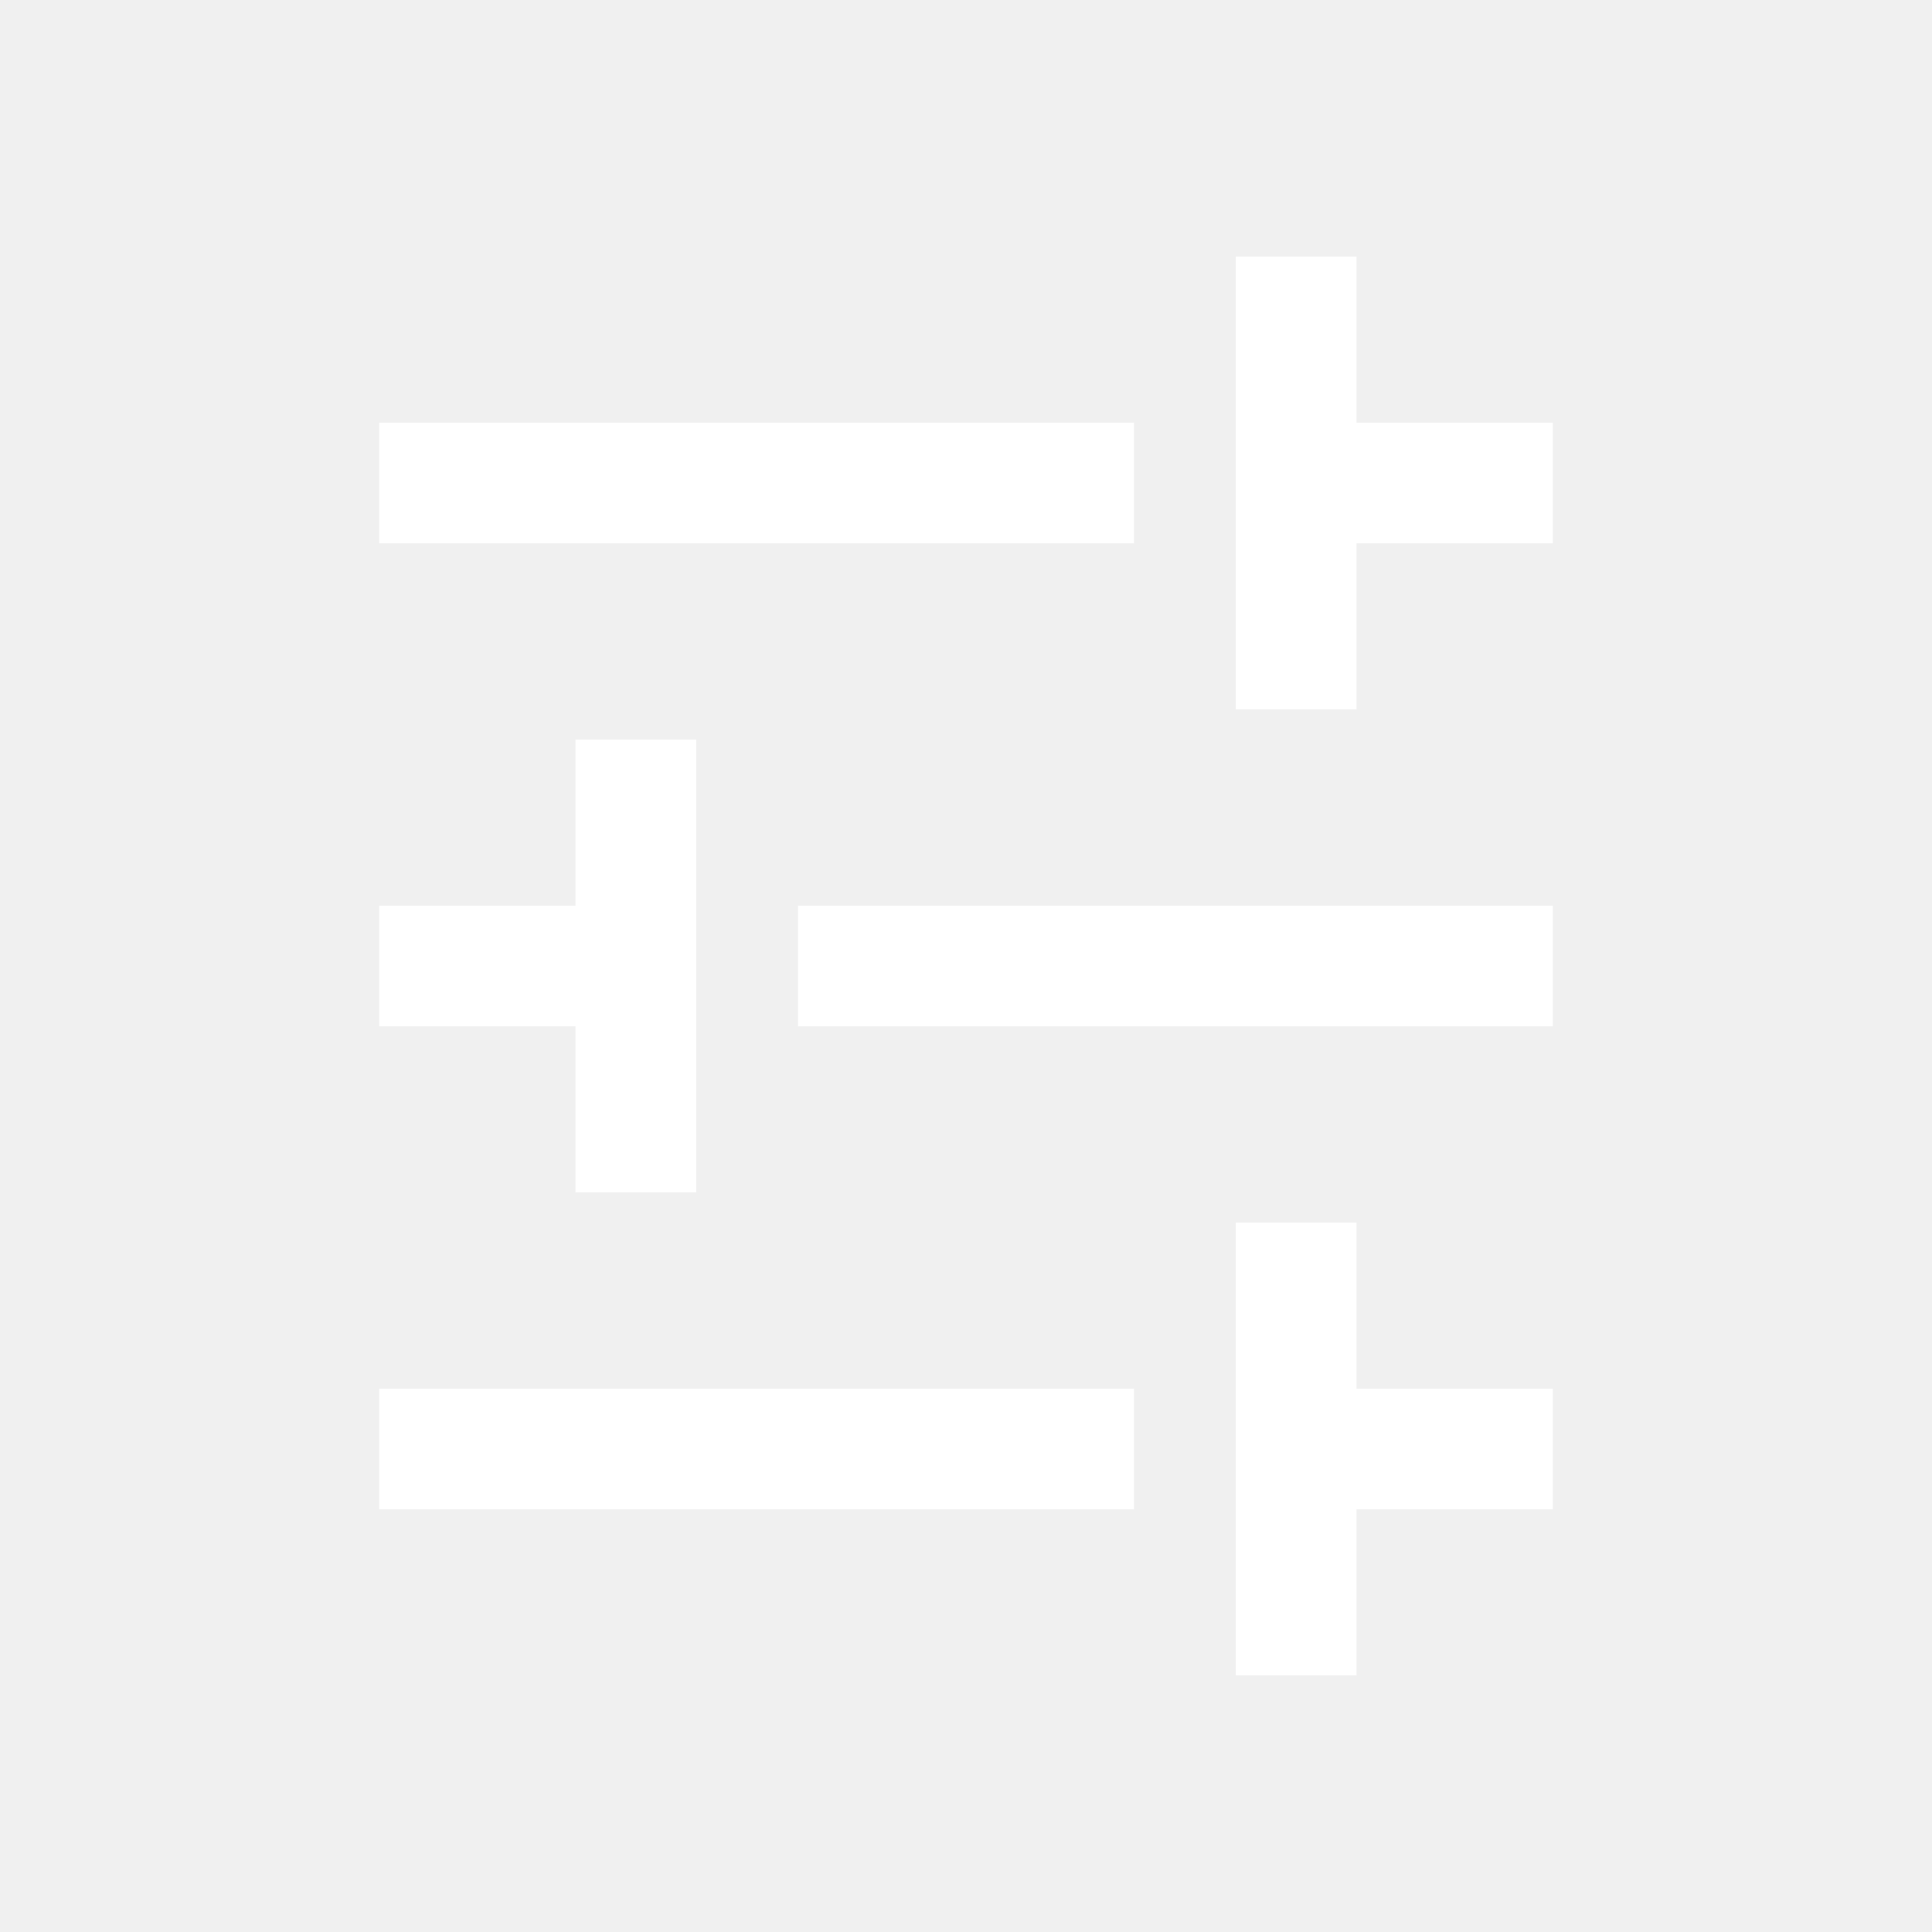
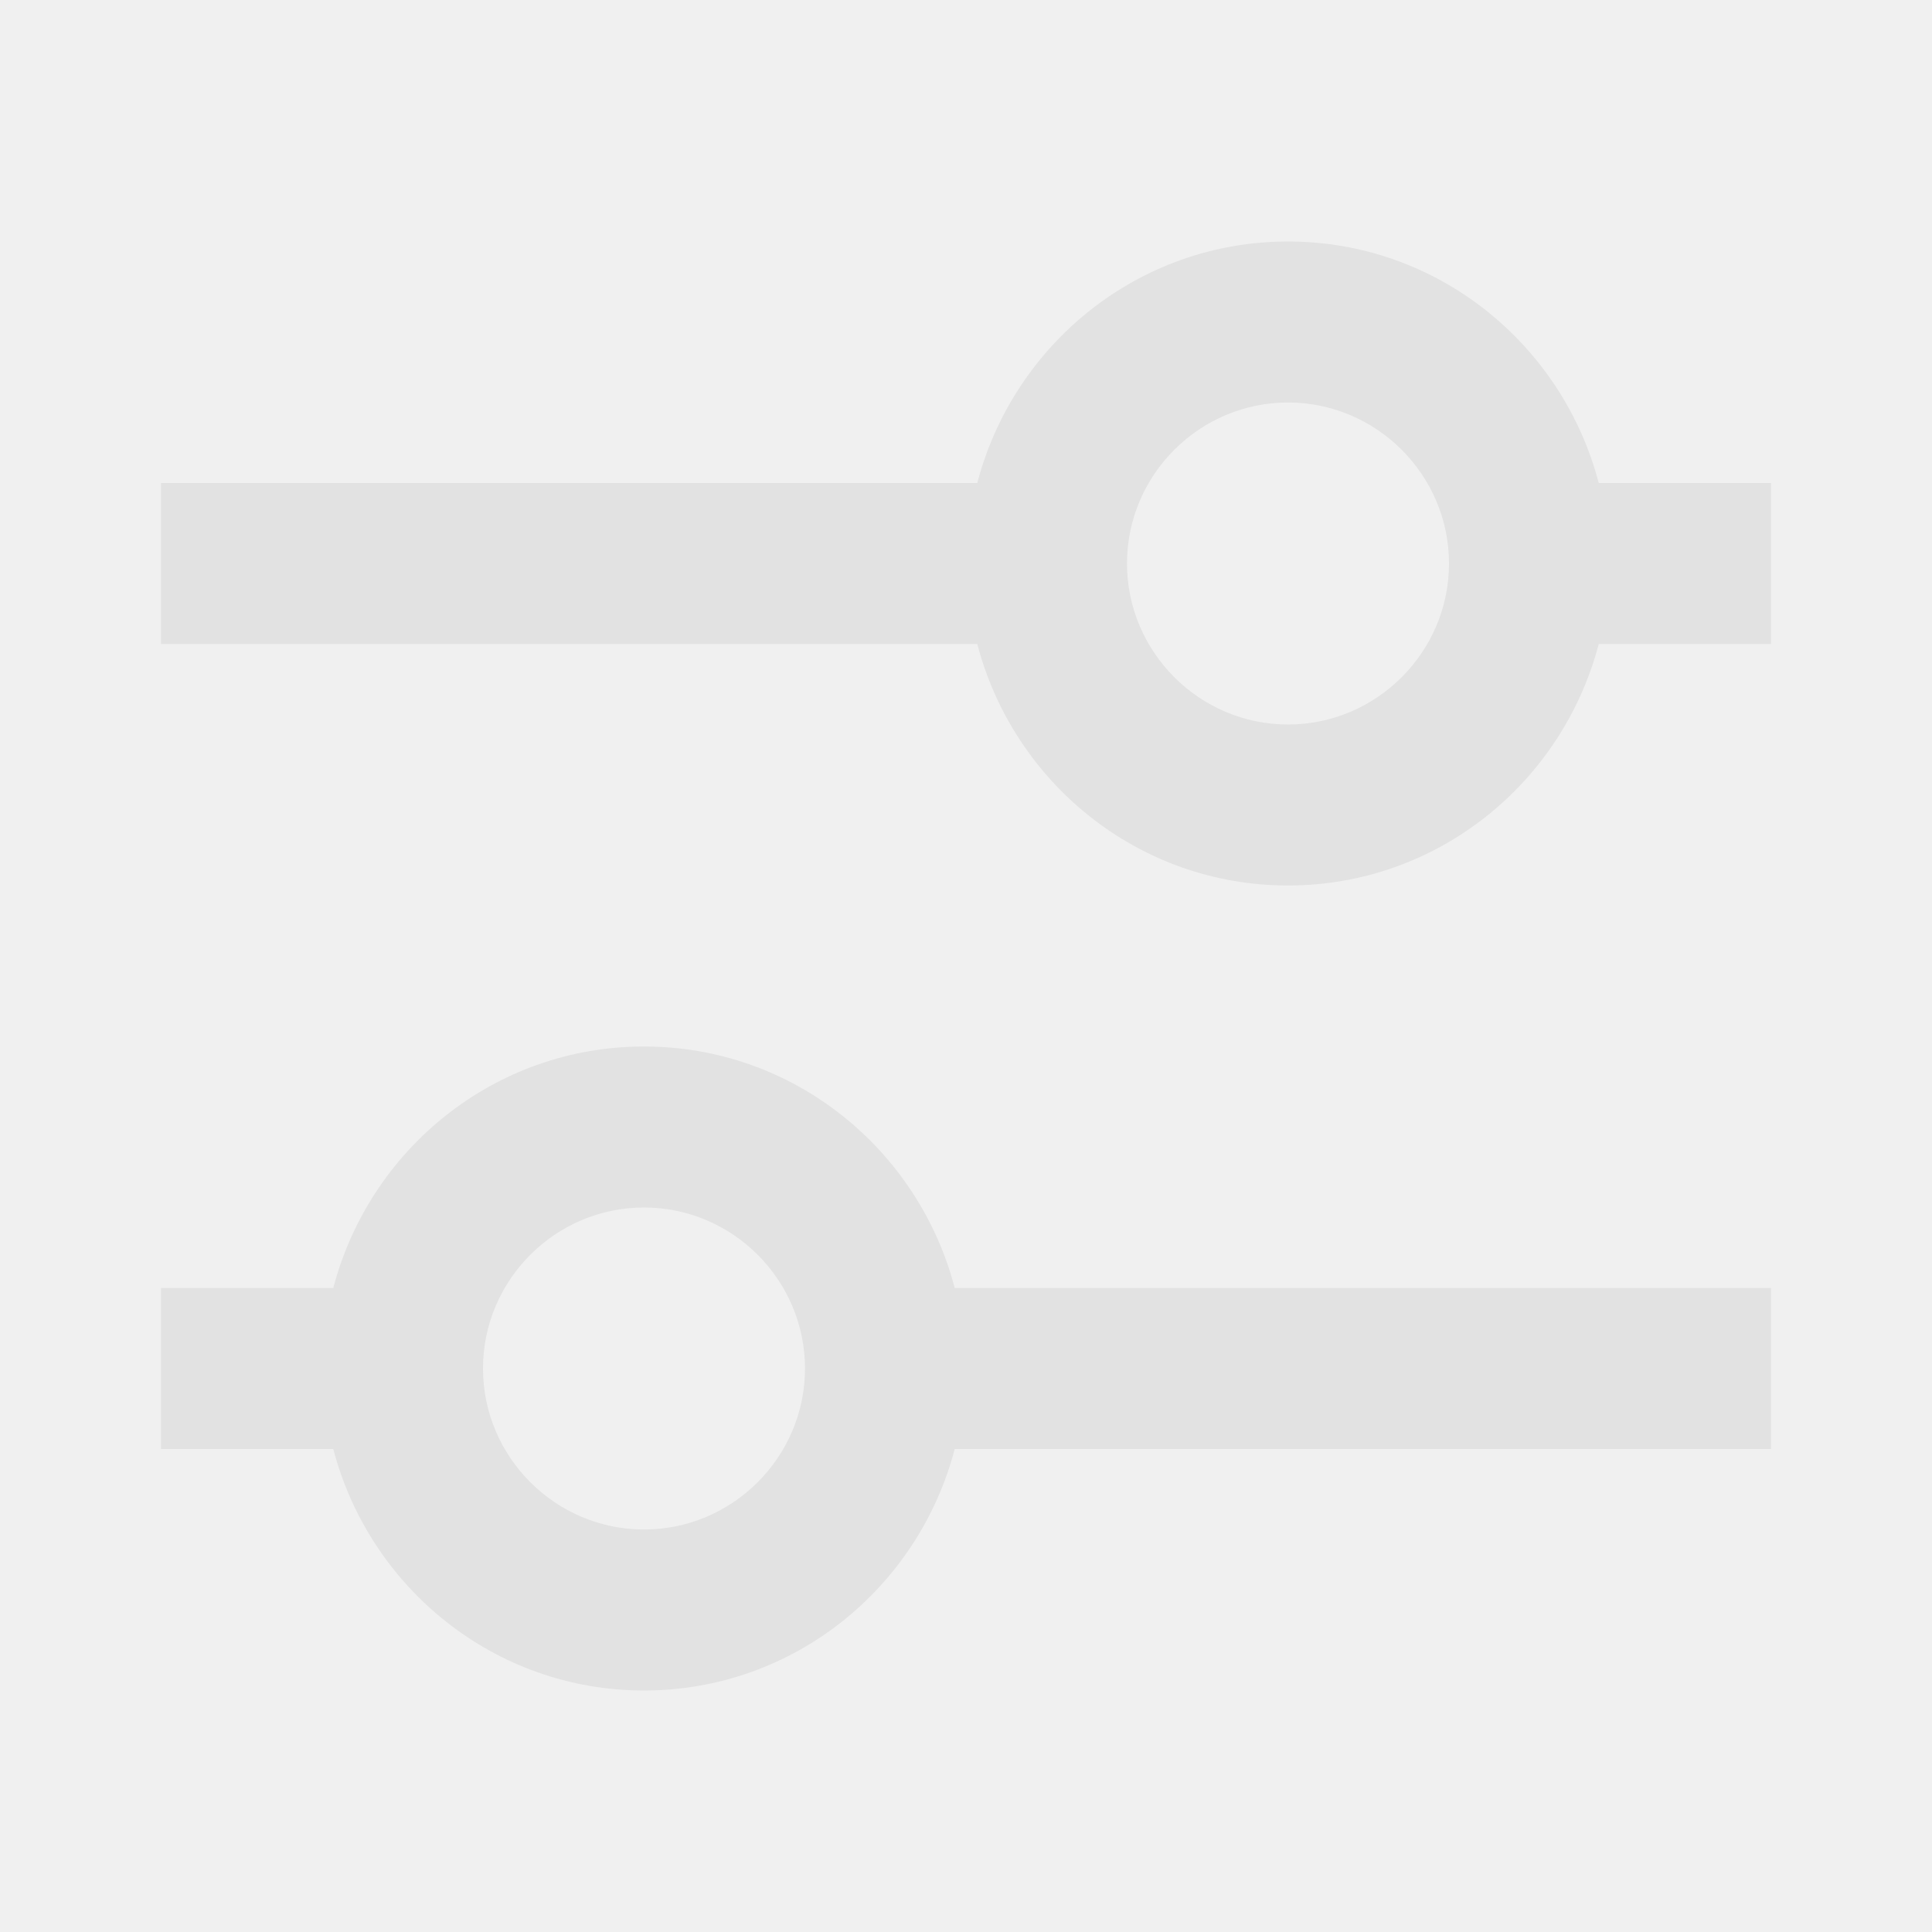
- <svg xmlns="http://www.w3.org/2000/svg" width="64" height="64" viewBox="0 0 64 64" version="1.1" id="svg10">
-   <defs id="defs14" />
-   <path d="M 2,2 H 62 V 62 H 2 Z" fill="none" id="path2" style="stroke-width:0.75" />
-   <g id="g863" style="stroke:#ffffff;stroke-width:4;stroke-miterlimit:4;stroke-dasharray:none;stroke-opacity:1" transform="matrix(-1,0,0,1,63.6276,37.43699)">
-     <path style="fill:none;stroke:#ffffff;stroke-width:4;stroke-linecap:butt;stroke-linejoin:miter;stroke-miterlimit:4;stroke-dasharray:none;stroke-opacity:1" d="m 12.191,-5.437 h 25" id="path849" />
-     <g id="g857" transform="translate(54.12102,-43.63145)" style="stroke:#ffffff;stroke-width:4;stroke-miterlimit:4;stroke-dasharray:none;stroke-opacity:1">
-       <path style="fill:none;stroke:#ffffff;stroke-width:4;stroke-linecap:butt;stroke-linejoin:miter;stroke-miterlimit:4;stroke-dasharray:none;stroke-opacity:1" d="m -11.557,45.694 v -15" id="path851" />
-       <path style="fill:none;stroke:#ffffff;stroke-width:4;stroke-linecap:butt;stroke-linejoin:miter;stroke-miterlimit:4;stroke-dasharray:none;stroke-opacity:1" d="m -13.057,38.194 h 10" id="path853" />
-     </g>
-   </g>
-   <g id="g873" style="stroke:#ffffff;stroke-width:4;stroke-miterlimit:4;stroke-dasharray:none;stroke-opacity:1" transform="translate(0.3723955,53.43699)">
-     <path style="fill:none;stroke:#ffffff;stroke-width:4;stroke-linecap:butt;stroke-linejoin:miter;stroke-miterlimit:4;stroke-dasharray:none;stroke-opacity:1" d="m 12.191,-5.437 h 25" id="path865" />
-     <g id="g871" transform="translate(54.12102,-43.63145)" style="stroke:#ffffff;stroke-width:4;stroke-miterlimit:4;stroke-dasharray:none;stroke-opacity:1">
-       <path style="fill:none;stroke:#ffffff;stroke-width:4;stroke-linecap:butt;stroke-linejoin:miter;stroke-miterlimit:4;stroke-dasharray:none;stroke-opacity:1" d="m -11.557,45.694 v -15" id="path867" />
-       <path style="fill:none;stroke:#ffffff;stroke-width:4;stroke-linecap:butt;stroke-linejoin:miter;stroke-miterlimit:4;stroke-dasharray:none;stroke-opacity:1" d="m -13.057,38.194 h 10" id="path869" />
-     </g>
-   </g>
-   <g id="g883" style="stroke:#ffffff;stroke-width:4;stroke-miterlimit:4;stroke-dasharray:none;stroke-opacity:1" transform="translate(0.3723955,21.43699)">
-     <path style="fill:none;stroke:#ffffff;stroke-width:4;stroke-linecap:butt;stroke-linejoin:miter;stroke-miterlimit:4;stroke-dasharray:none;stroke-opacity:1" d="m 12.191,-5.437 h 25" id="path875" />
-     <g id="g881" transform="translate(54.12102,-43.63145)" style="stroke:#ffffff;stroke-width:4;stroke-miterlimit:4;stroke-dasharray:none;stroke-opacity:1">
-       <path style="fill:none;stroke:#ffffff;stroke-width:4;stroke-linecap:butt;stroke-linejoin:miter;stroke-miterlimit:4;stroke-dasharray:none;stroke-opacity:1" d="m -11.557,45.694 v -15" id="path877" />
-       <path style="fill:none;stroke:#ffffff;stroke-width:4;stroke-linecap:butt;stroke-linejoin:miter;stroke-miterlimit:4;stroke-dasharray:none;stroke-opacity:1" d="m -13.057,38.194 h 10" id="path879" />
-     </g>
-   </g>
+ <svg xmlns="http://www.w3.org/2000/svg" version="1.1" width="24" height="24" viewBox="0 0 24 24" id="svg4">
+   <defs id="defs8" />
+   <path d="M8 13C6.14 13 4.59 14.28 4.14 16H2V18H4.14C4.59 19.72 6.14 21 8 21S11.41 19.72 11.86 18H22V16H11.86C11.41 14.28 9.86 13 8 13M8 19C6.9 19 6 18.1 6 17C6 15.9 6.9 15 8 15S10 15.9 10 17C10 18.1 9.1 19 8 19M19.86 6C19.41 4.28 17.86 3 16 3S12.59 4.28 12.14 6H2V8H12.14C12.59 9.72 14.14 11 16 11S19.41 9.72 19.86 8H22V6H19.86M16 9C14.9 9 14 8.1 14 7C14 5.9 14.9 5 16 5S18 5.9 18 7C18 8.1 17.1 9 16 9Z" id="path2" style="fill:#e2e2e2" />
</svg>
